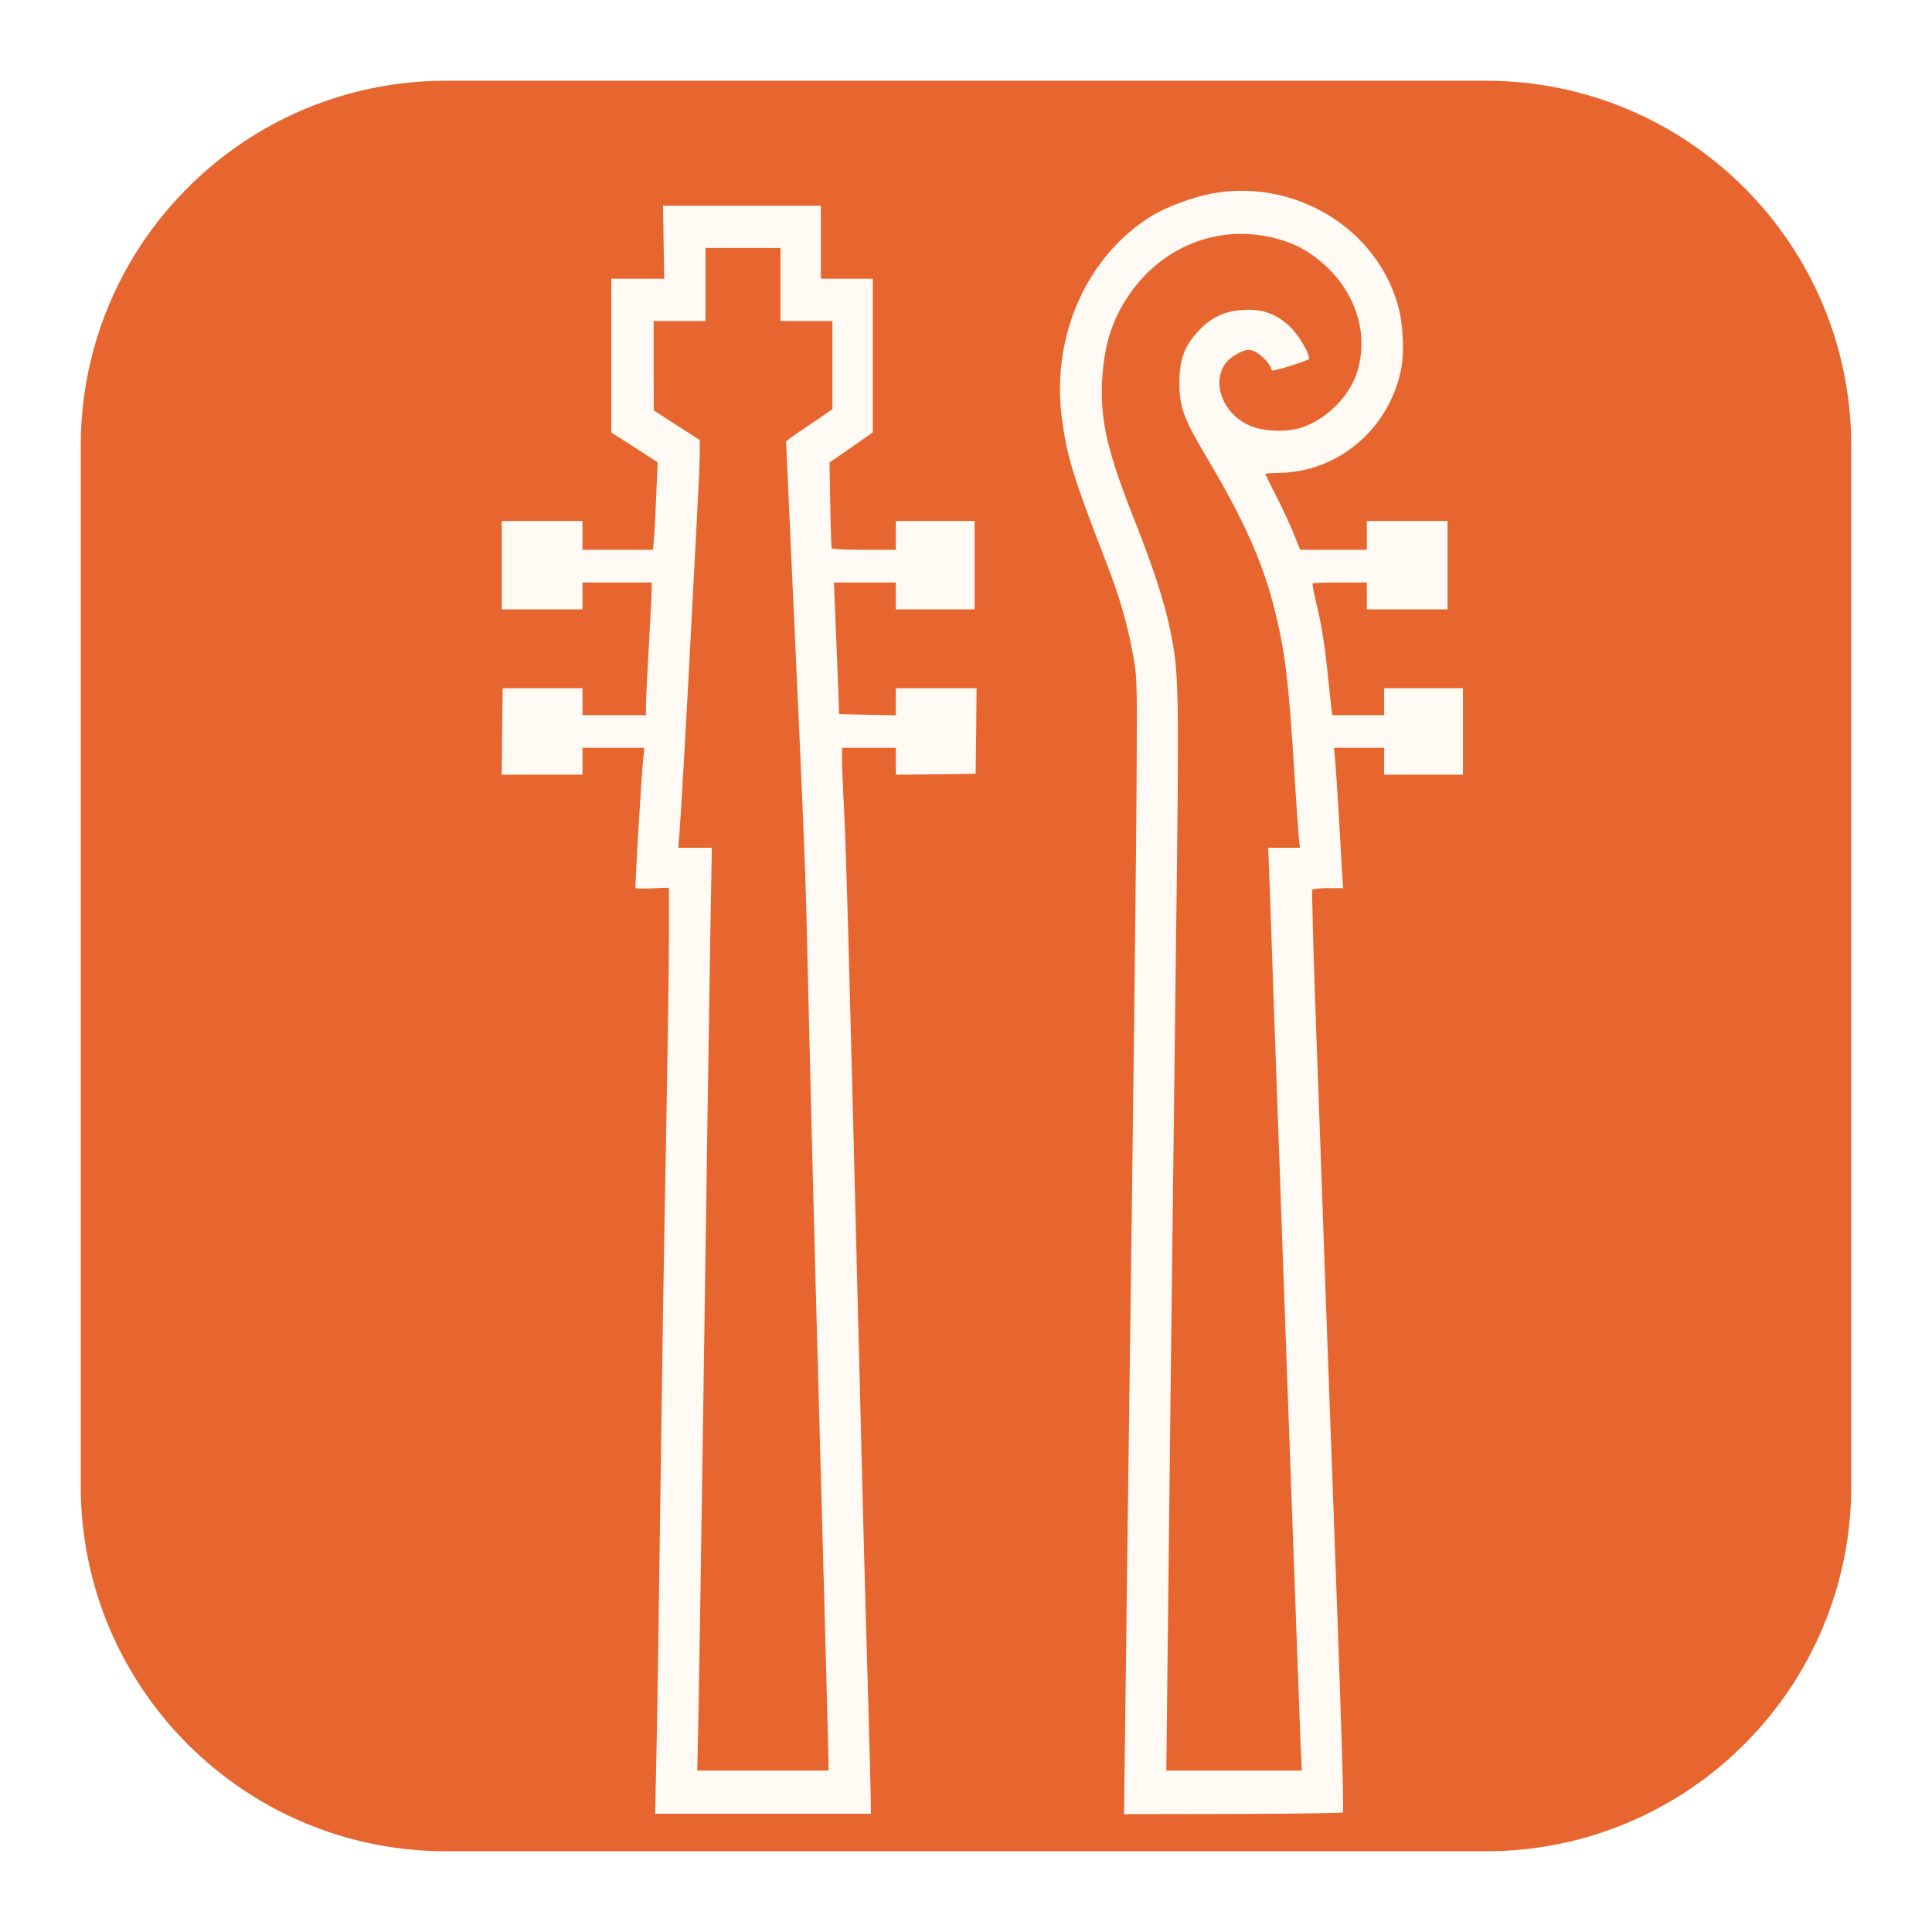
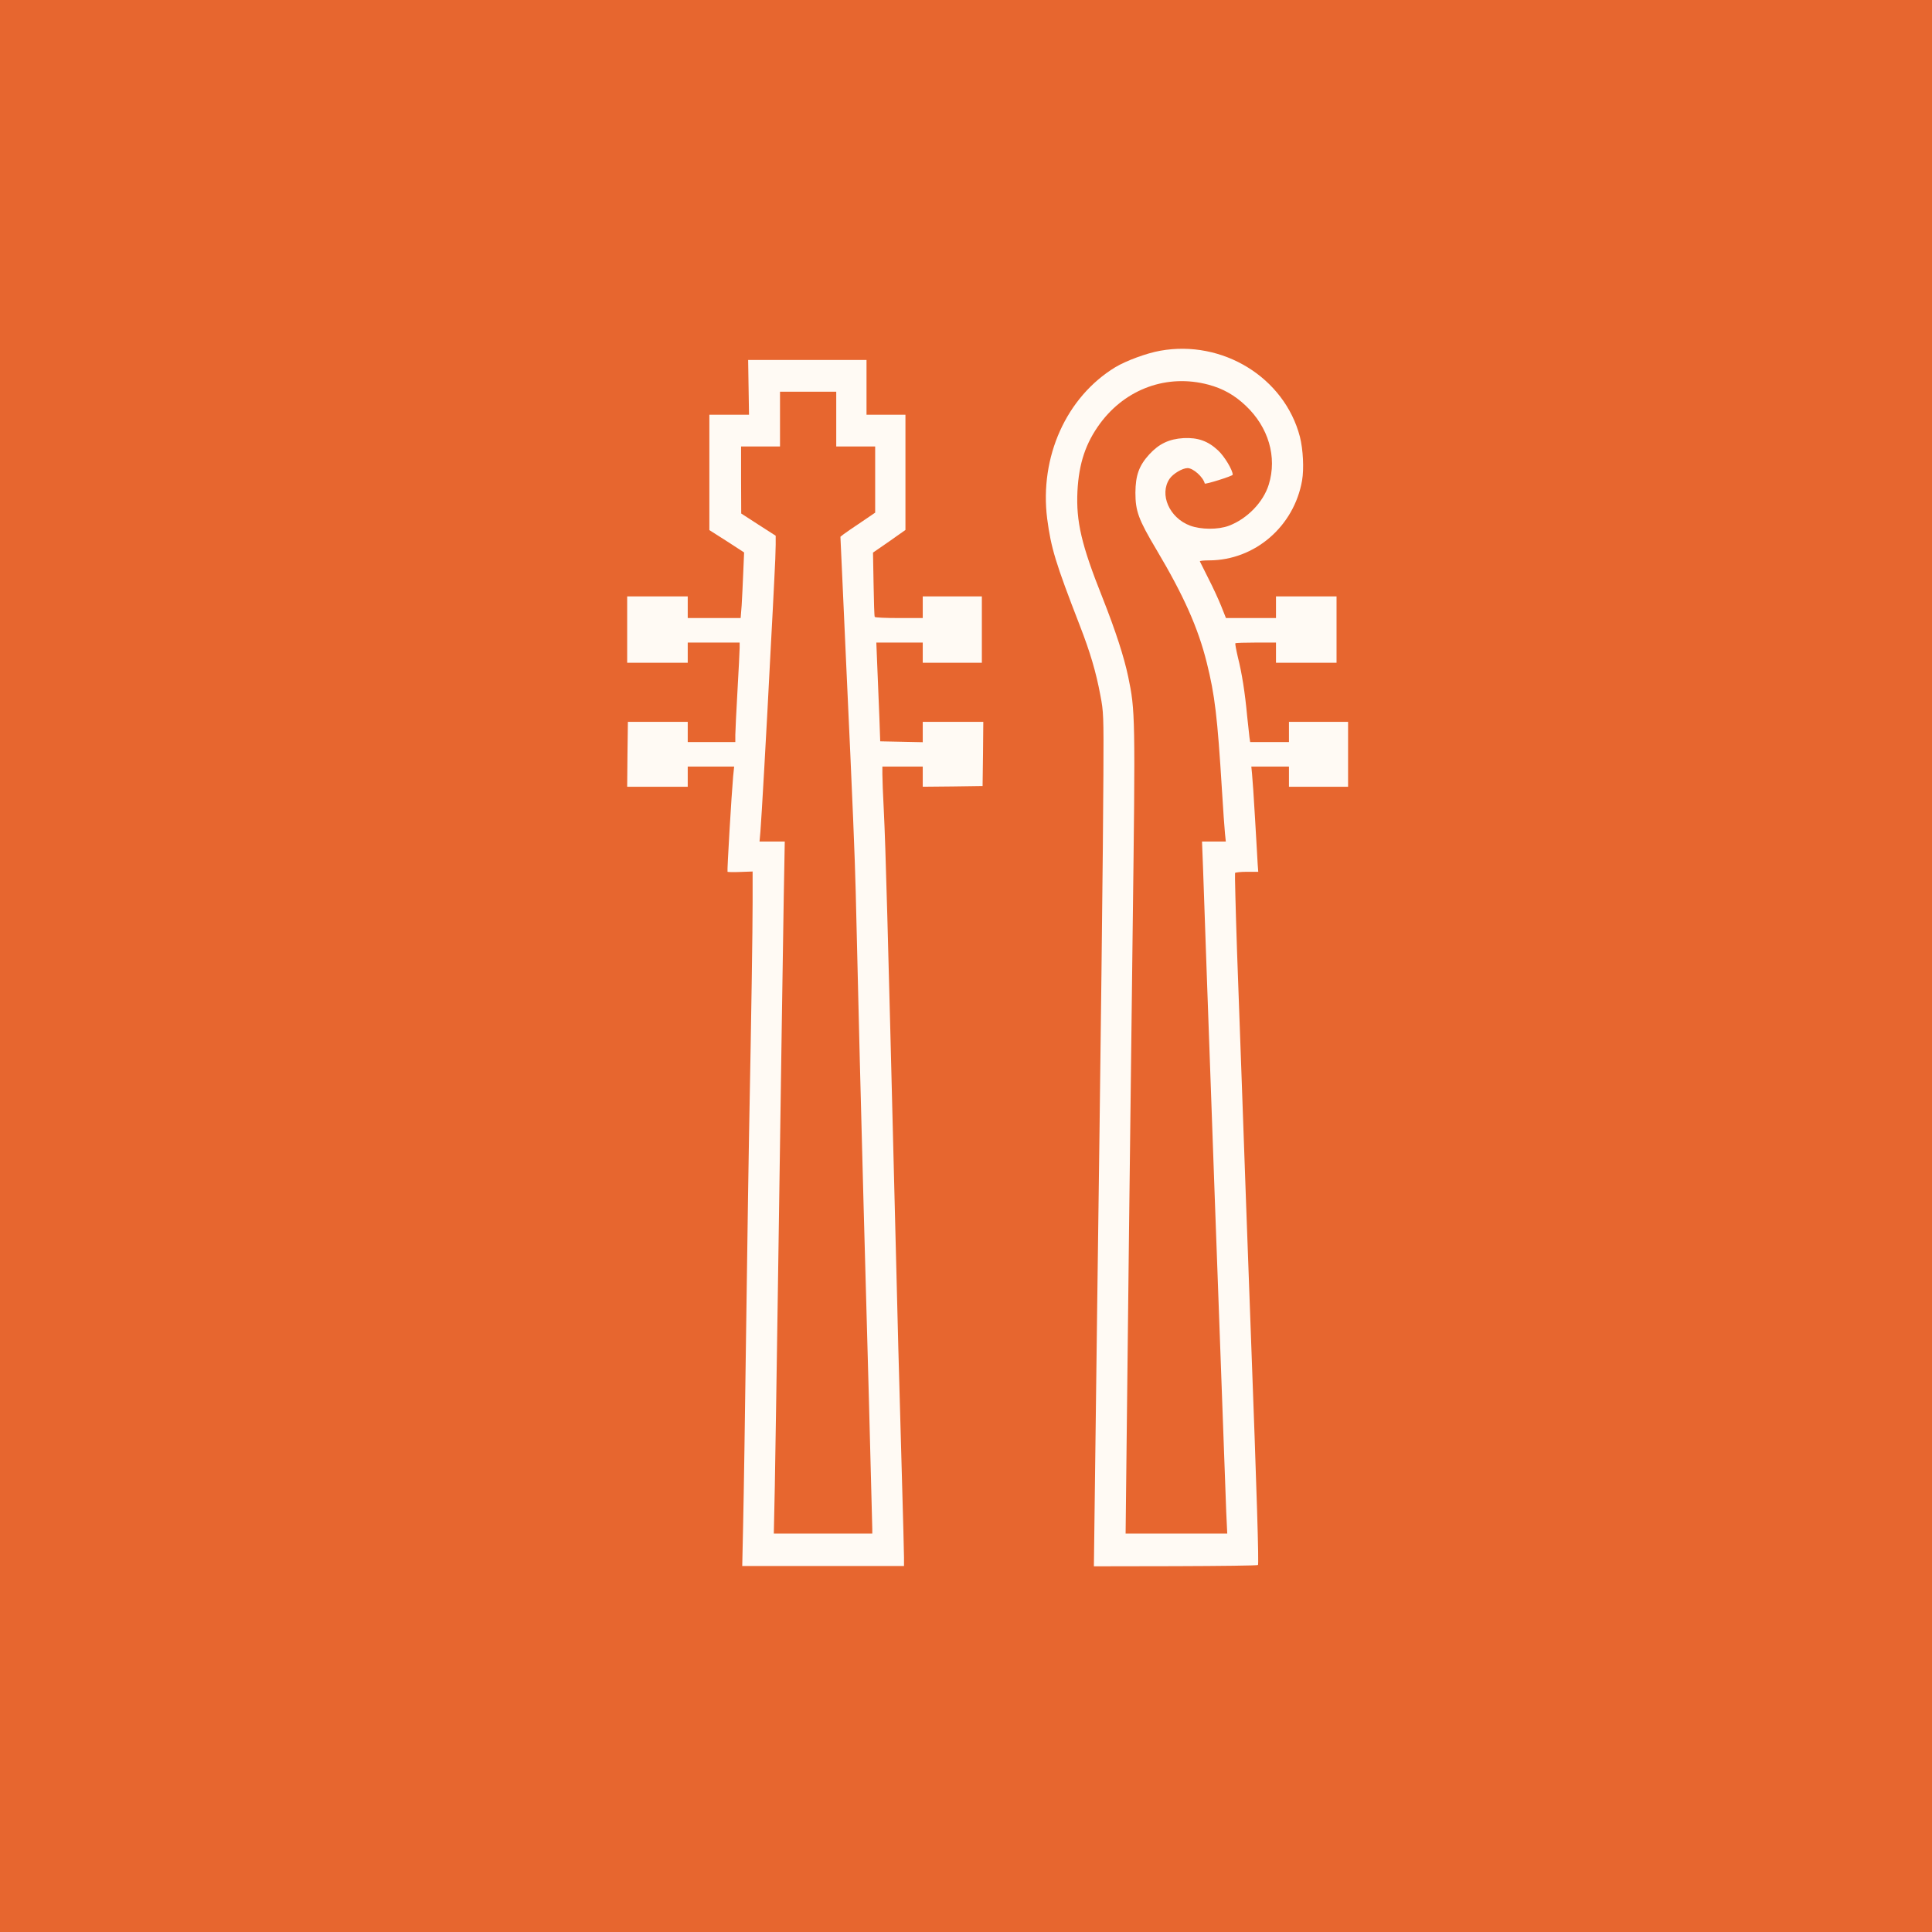
<svg xmlns="http://www.w3.org/2000/svg" version="1.0" width="1005pt" height="1005pt" viewBox="0 0 1005 1005" preserveAspectRatio="xMidYMid meet">
-   <rect x="42" y="42" width="921" height="921" rx="190" fill="#e7662f" />
-   <g transform="translate(26 20)">
+   <rect x="0" y="0" width="1005" height="1005" fill="#e7662f" />
+   <g transform="translate(150 122) scale(0.75)">
    <g transform="translate(0,1005) scale(0.1,-0.1)" fill="#fffaf4" stroke="none">
      <path d="M6047 9244 c-95 -17 -236 -69 -311 -114 -340 -207 -527 -622 -473 -1051 27 -204 57 -304 226 -740 73 -188 113 -324 143 -485 22 -113 23 -140 21 -549 -1 -400 -20 -2011 -43 -3680 -5 -390 -12 -958 -16 -1261 l-7 -551 566 1 c311 1 568 4 572 8 7 7 -7 472 -50 1623 -23 620 -41 1122 -65 1800 -6 160 -19 533 -30 830 -10 296 -16 543 -14 547 3 4 40 8 83 8 l78 0 -4 53 c-1 28 -10 169 -18 312 -8 143 -18 284 -21 313 l-5 52 130 0 131 0 0 -70 0 -70 205 0 205 0 0 225 0 225 -205 0 -205 0 0 -70 0 -70 -135 0 -134 0 -5 33 c-2 17 -9 84 -16 147 -15 164 -37 301 -64 407 -12 51 -20 95 -18 98 3 3 68 5 144 5 l138 0 0 -70 0 -70 210 0 210 0 0 230 0 230 -210 0 -210 0 0 -75 0 -75 -174 0 -173 0 -33 83 c-18 45 -58 132 -89 192 -31 61 -57 113 -59 118 -2 4 27 7 65 7 316 1 588 235 644 554 14 82 7 216 -15 303 -107 411 -536 675 -969 597z m333 -235 c102 -27 183 -73 260 -146 158 -149 219 -356 160 -547 -38 -123 -150 -238 -277 -286 -75 -28 -193 -27 -269 1 -144 54 -215 217 -142 325 24 35 89 74 125 74 39 0 108 -62 119 -107 2 -8 194 52 194 61 0 32 -57 127 -101 168 -70 66 -141 91 -240 86 -100 -6 -170 -39 -238 -113 -71 -78 -95 -145 -96 -265 0 -128 21 -186 146 -396 189 -318 289 -542 349 -784 56 -224 74 -377 105 -880 8 -135 18 -271 21 -302 l6 -58 -82 0 -83 0 7 -182 c4 -101 15 -435 26 -743 11 -308 25 -684 30 -835 5 -151 17 -466 25 -700 40 -1110 75 -2059 80 -2192 l7 -148 -352 0 -353 0 7 627 c9 822 21 1873 42 3563 19 1484 18 1518 -31 1753 -29 138 -87 317 -179 550 -146 366 -183 527 -173 737 10 193 57 334 158 471 179 241 466 343 749 268z" />
      <path d="M3192 8990 l3 -190 -137 0 -138 0 0 -400 0 -400 121 -77 120 -78 -6 -140 c-3 -77 -8 -179 -11 -227 l-7 -88 -183 0 -184 0 0 75 0 75 -210 0 -210 0 0 -230 0 -230 210 0 210 0 0 70 0 70 180 0 180 0 0 -37 c0 -21 -7 -155 -15 -298 -8 -143 -15 -281 -15 -307 l0 -48 -165 0 -165 0 0 70 0 70 -207 0 -208 0 -3 -225 -2 -225 210 0 210 0 0 70 0 70 161 0 161 0 -7 -67 c-11 -123 -43 -658 -39 -663 3 -2 43 -3 89 -1 l85 3 0 -214 c0 -191 -8 -730 -25 -1623 -3 -170 -10 -618 -15 -995 -16 -1154 -20 -1424 -26 -1710 l-6 -275 561 0 561 0 0 60 c0 33 -7 292 -15 575 -18 616 -30 1078 -50 1895 -48 1914 -62 2449 -75 2709 -6 109 -10 223 -10 252 l0 54 140 0 140 0 0 -70 0 -70 208 2 207 3 3 223 2 222 -210 0 -210 0 0 -70 0 -71 -147 3 -148 3 -6 170 c-4 94 -10 248 -14 343 l-7 172 161 0 161 0 0 -70 0 -70 205 0 205 0 0 230 0 230 -205 0 -205 0 0 -75 0 -75 -164 0 c-91 0 -167 3 -169 8 -3 4 -6 106 -8 226 l-4 220 113 78 112 79 0 400 0 399 -135 0 -135 0 0 190 0 190 -411 0 -410 0 3 -190z m608 -220 l0 -190 135 0 135 0 0 -230 0 -229 -97 -66 c-54 -36 -108 -73 -121 -83 l-23 -18 11 -240 c6 -131 19 -430 30 -664 45 -966 59 -1318 65 -1555 12 -533 45 -1847 55 -2190 17 -593 60 -2198 60 -2232 l0 -33 -342 0 -341 0 7 328 c3 180 13 786 21 1347 24 1626 34 2333 41 2743 l7 382 -87 0 -88 0 6 68 c7 82 42 691 71 1262 9 162 20 378 25 480 6 102 10 213 10 248 l0 63 -120 77 -119 77 -1 233 0 232 135 0 135 0 0 190 0 190 195 0 195 0 0 -190z" />
    </g>
  </g>
</svg>
